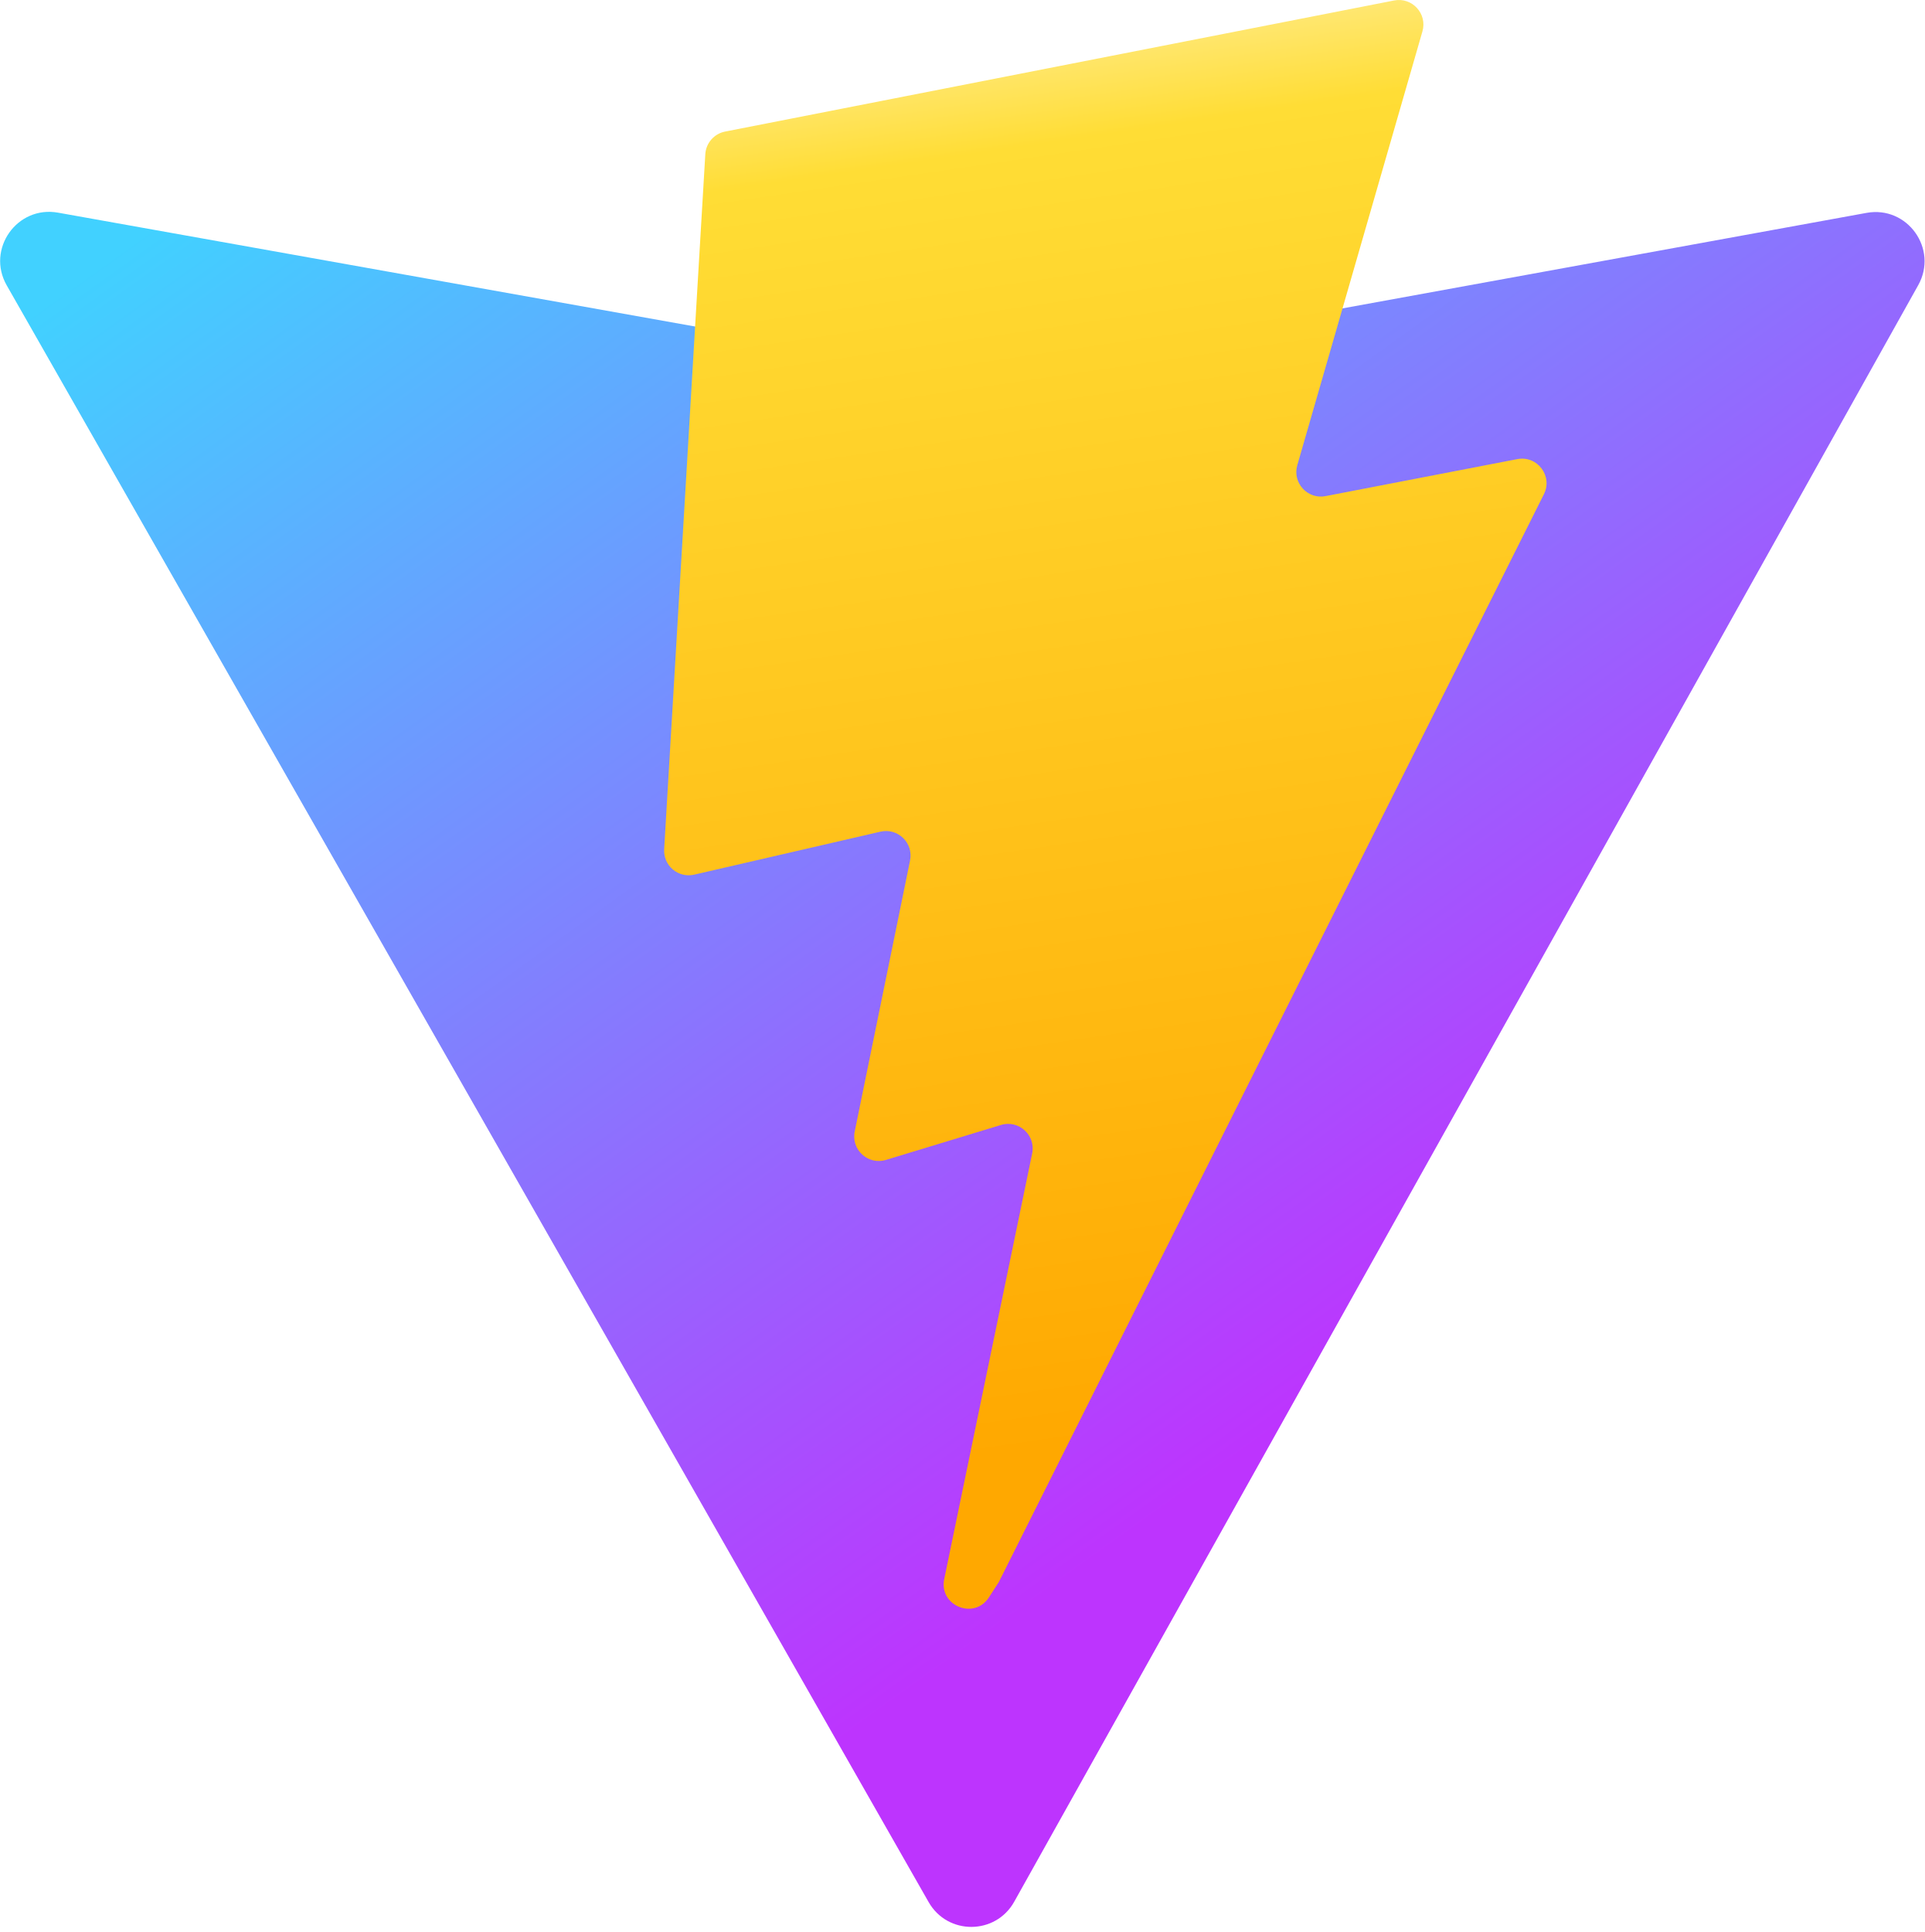
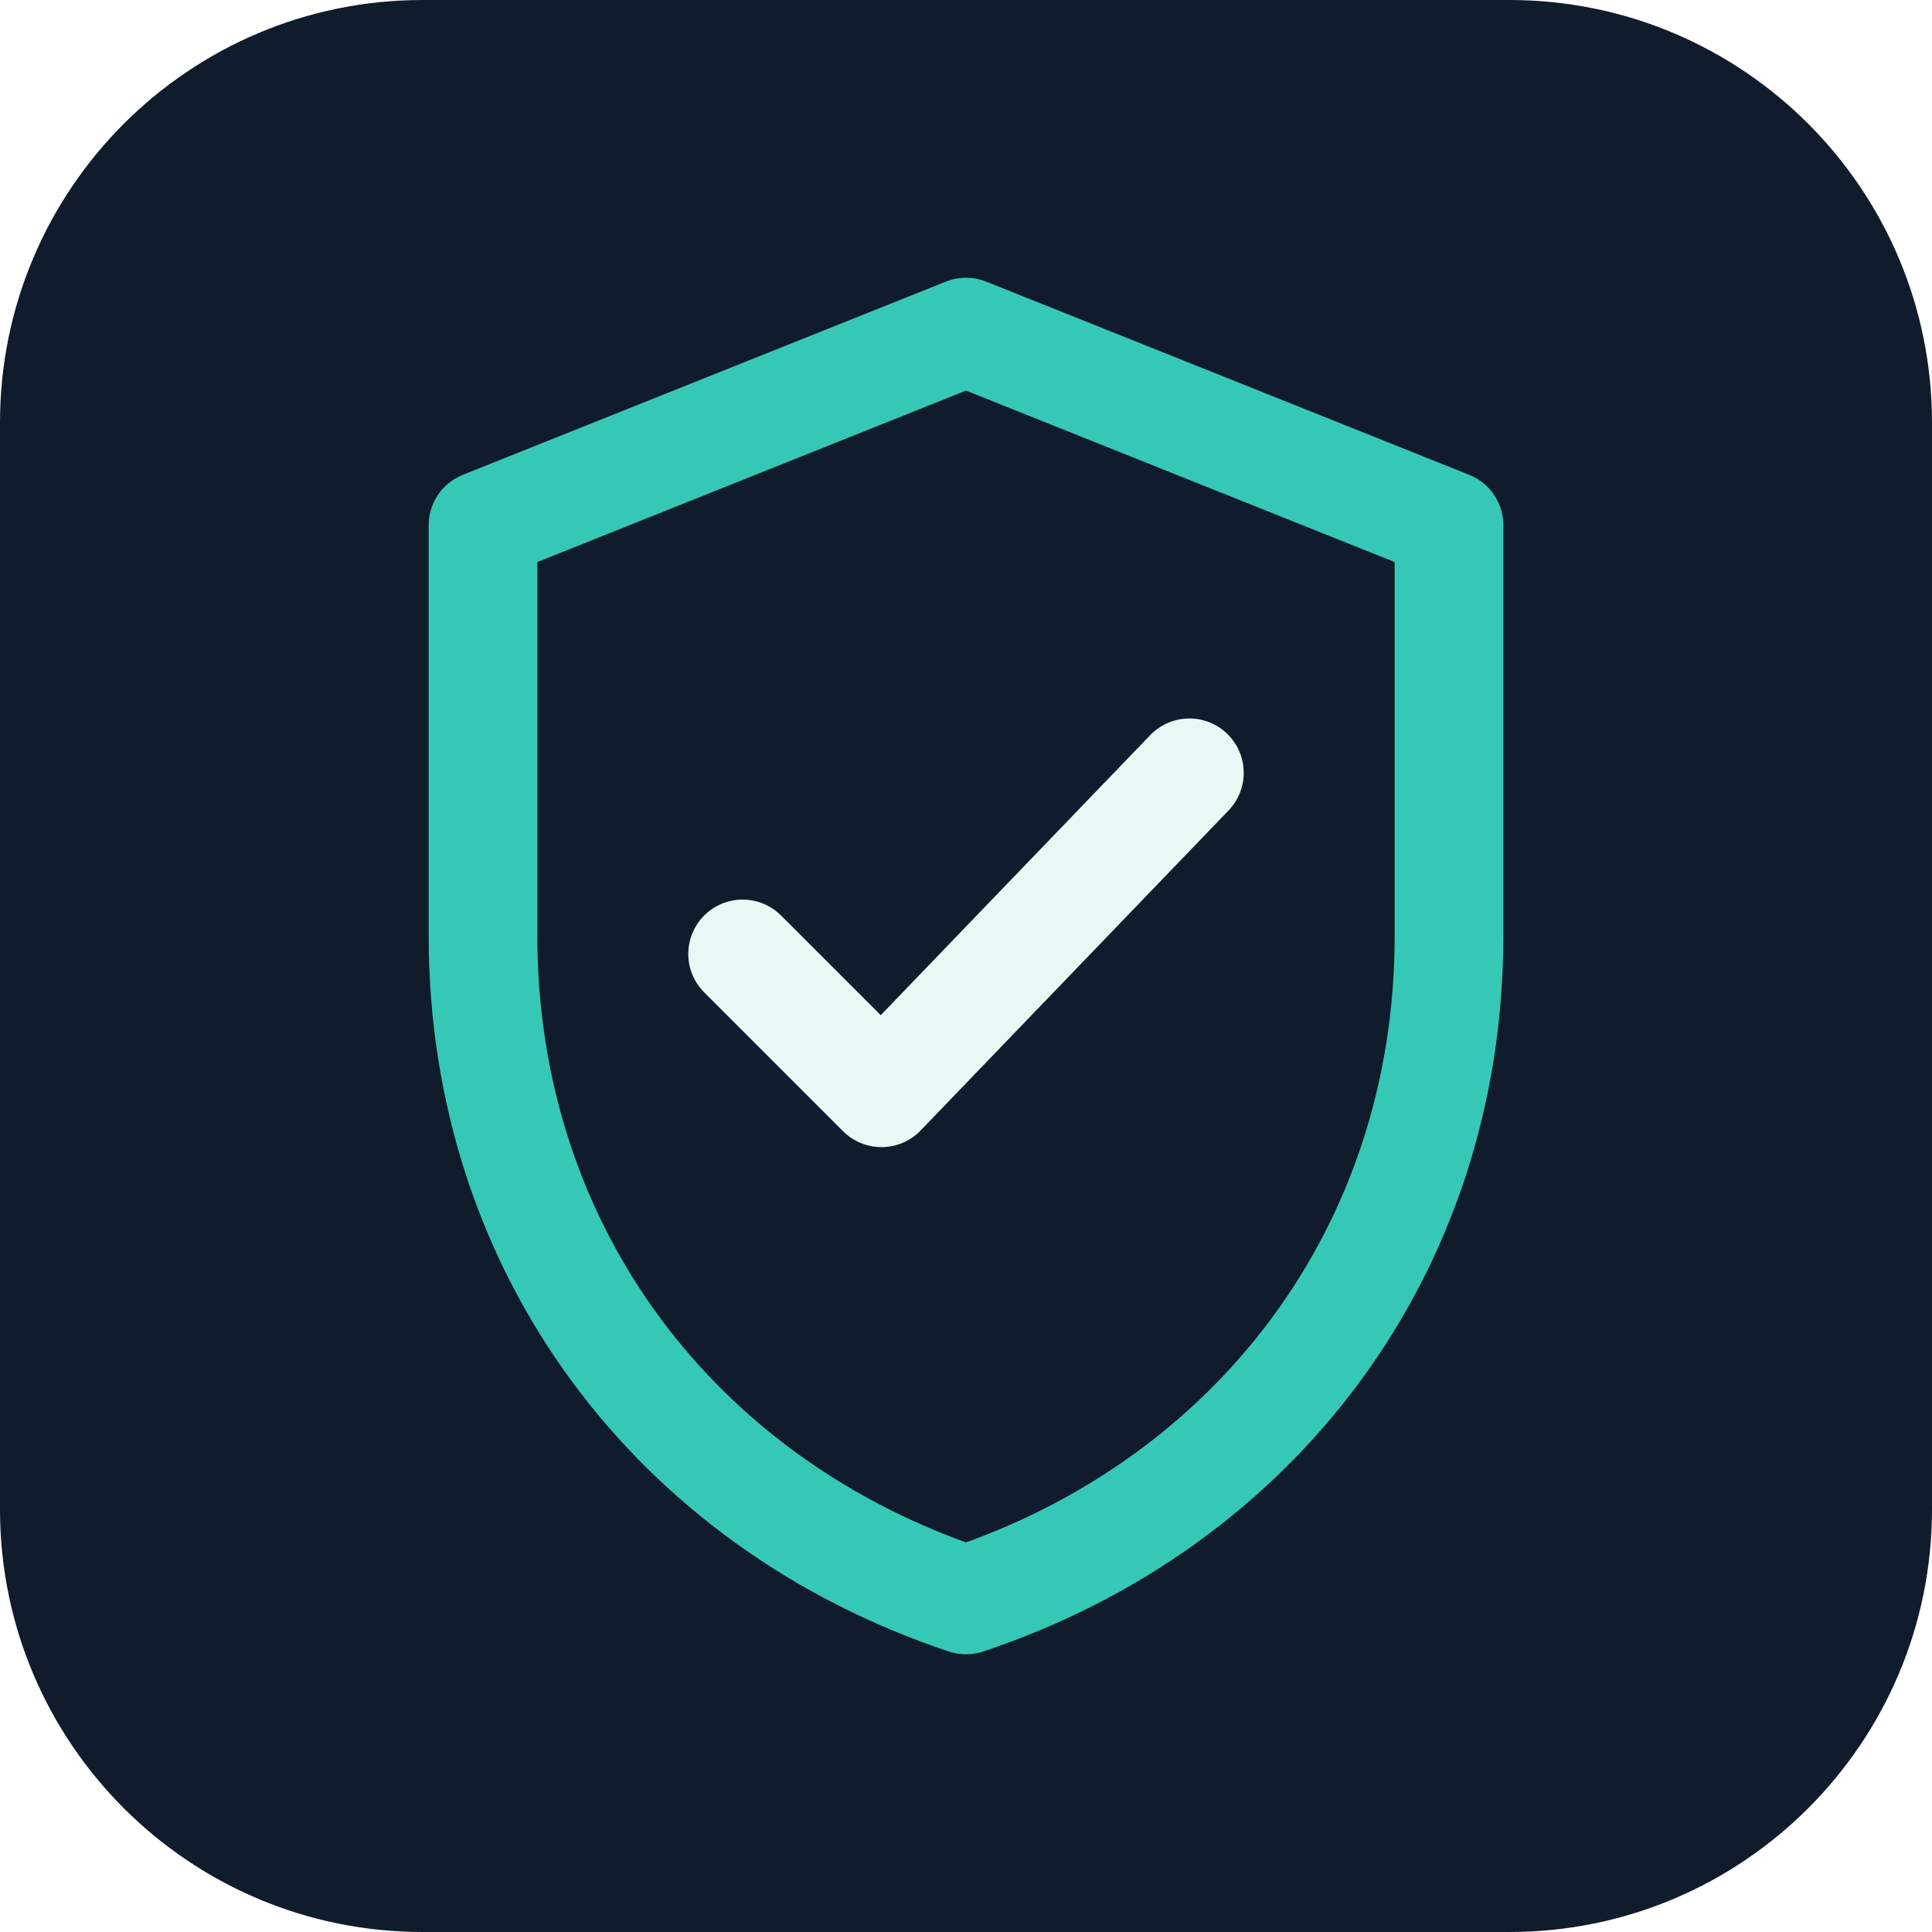
- <svg xmlns="http://www.w3.org/2000/svg" aria-hidden="true" role="img" class="iconify iconify--logos" width="31.88" height="32" preserveAspectRatio="xMidYMid meet" viewBox="0 0 256 257">
-   <defs>
-     <linearGradient id="IconifyId1813088fe1fbc01fb466" x1="-.828%" x2="57.636%" y1="7.652%" y2="78.411%">
-       <stop offset="0%" stop-color="#41D1FF" />
-       <stop offset="100%" stop-color="#BD34FE" />
-     </linearGradient>
-     <linearGradient id="IconifyId1813088fe1fbc01fb467" x1="43.376%" x2="50.316%" y1="2.242%" y2="89.03%">
-       <stop offset="0%" stop-color="#FFEA83" />
-       <stop offset="8.333%" stop-color="#FFDD35" />
-       <stop offset="100%" stop-color="#FFA800" />
-     </linearGradient>
-   </defs>
-   <path fill="url(#IconifyId1813088fe1fbc01fb466)" d="M255.153 37.938L134.897 252.976c-2.483 4.44-8.862 4.466-11.382.048L.875 37.958c-2.746-4.814 1.371-10.646 6.827-9.67l120.385 21.517a6.537 6.537 0 0 0 2.322-.004l117.867-21.483c5.438-.991 9.574 4.796 6.877 9.62Z" />
-   <path fill="url(#IconifyId1813088fe1fbc01fb467)" d="M185.432.063L96.44 17.501a3.268 3.268 0 0 0-2.634 3.014l-5.474 92.456a3.268 3.268 0 0 0 3.997 3.378l24.777-5.718c2.318-.535 4.413 1.507 3.936 3.838l-7.361 36.047c-.495 2.426 1.782 4.5 4.151 3.78l15.304-4.649c2.372-.72 4.652 1.36 4.15 3.788l-11.698 56.621c-.732 3.542 3.979 5.473 5.943 2.437l1.313-2.028l72.516-144.72c1.215-2.423-.88-5.186-3.54-4.672l-25.505 4.922c-2.396.462-4.435-1.77-3.759-4.114l16.646-57.705c.677-2.35-1.37-4.583-3.769-4.113Z" />
+ <svg xmlns="http://www.w3.org/2000/svg" viewBox="0 0 32 32">
+   <rect width="32" height="32" rx="7" fill="#101c2c" />
+   <path d="M16 5.5 24 8.7v6.8c0 5.2-3.2 9.4-8 11-4.8-1.6-8-5.8-8-11V8.7L16 5.5Z" fill="none" stroke="#36c8b6" stroke-width="1.8" stroke-linejoin="round" />
+   <path d="m12.3 15.8 2.3 2.3 5.1-5.3" fill="none" stroke="#eaf8f5" stroke-width="1.8" stroke-linecap="round" stroke-linejoin="round" />
</svg>
